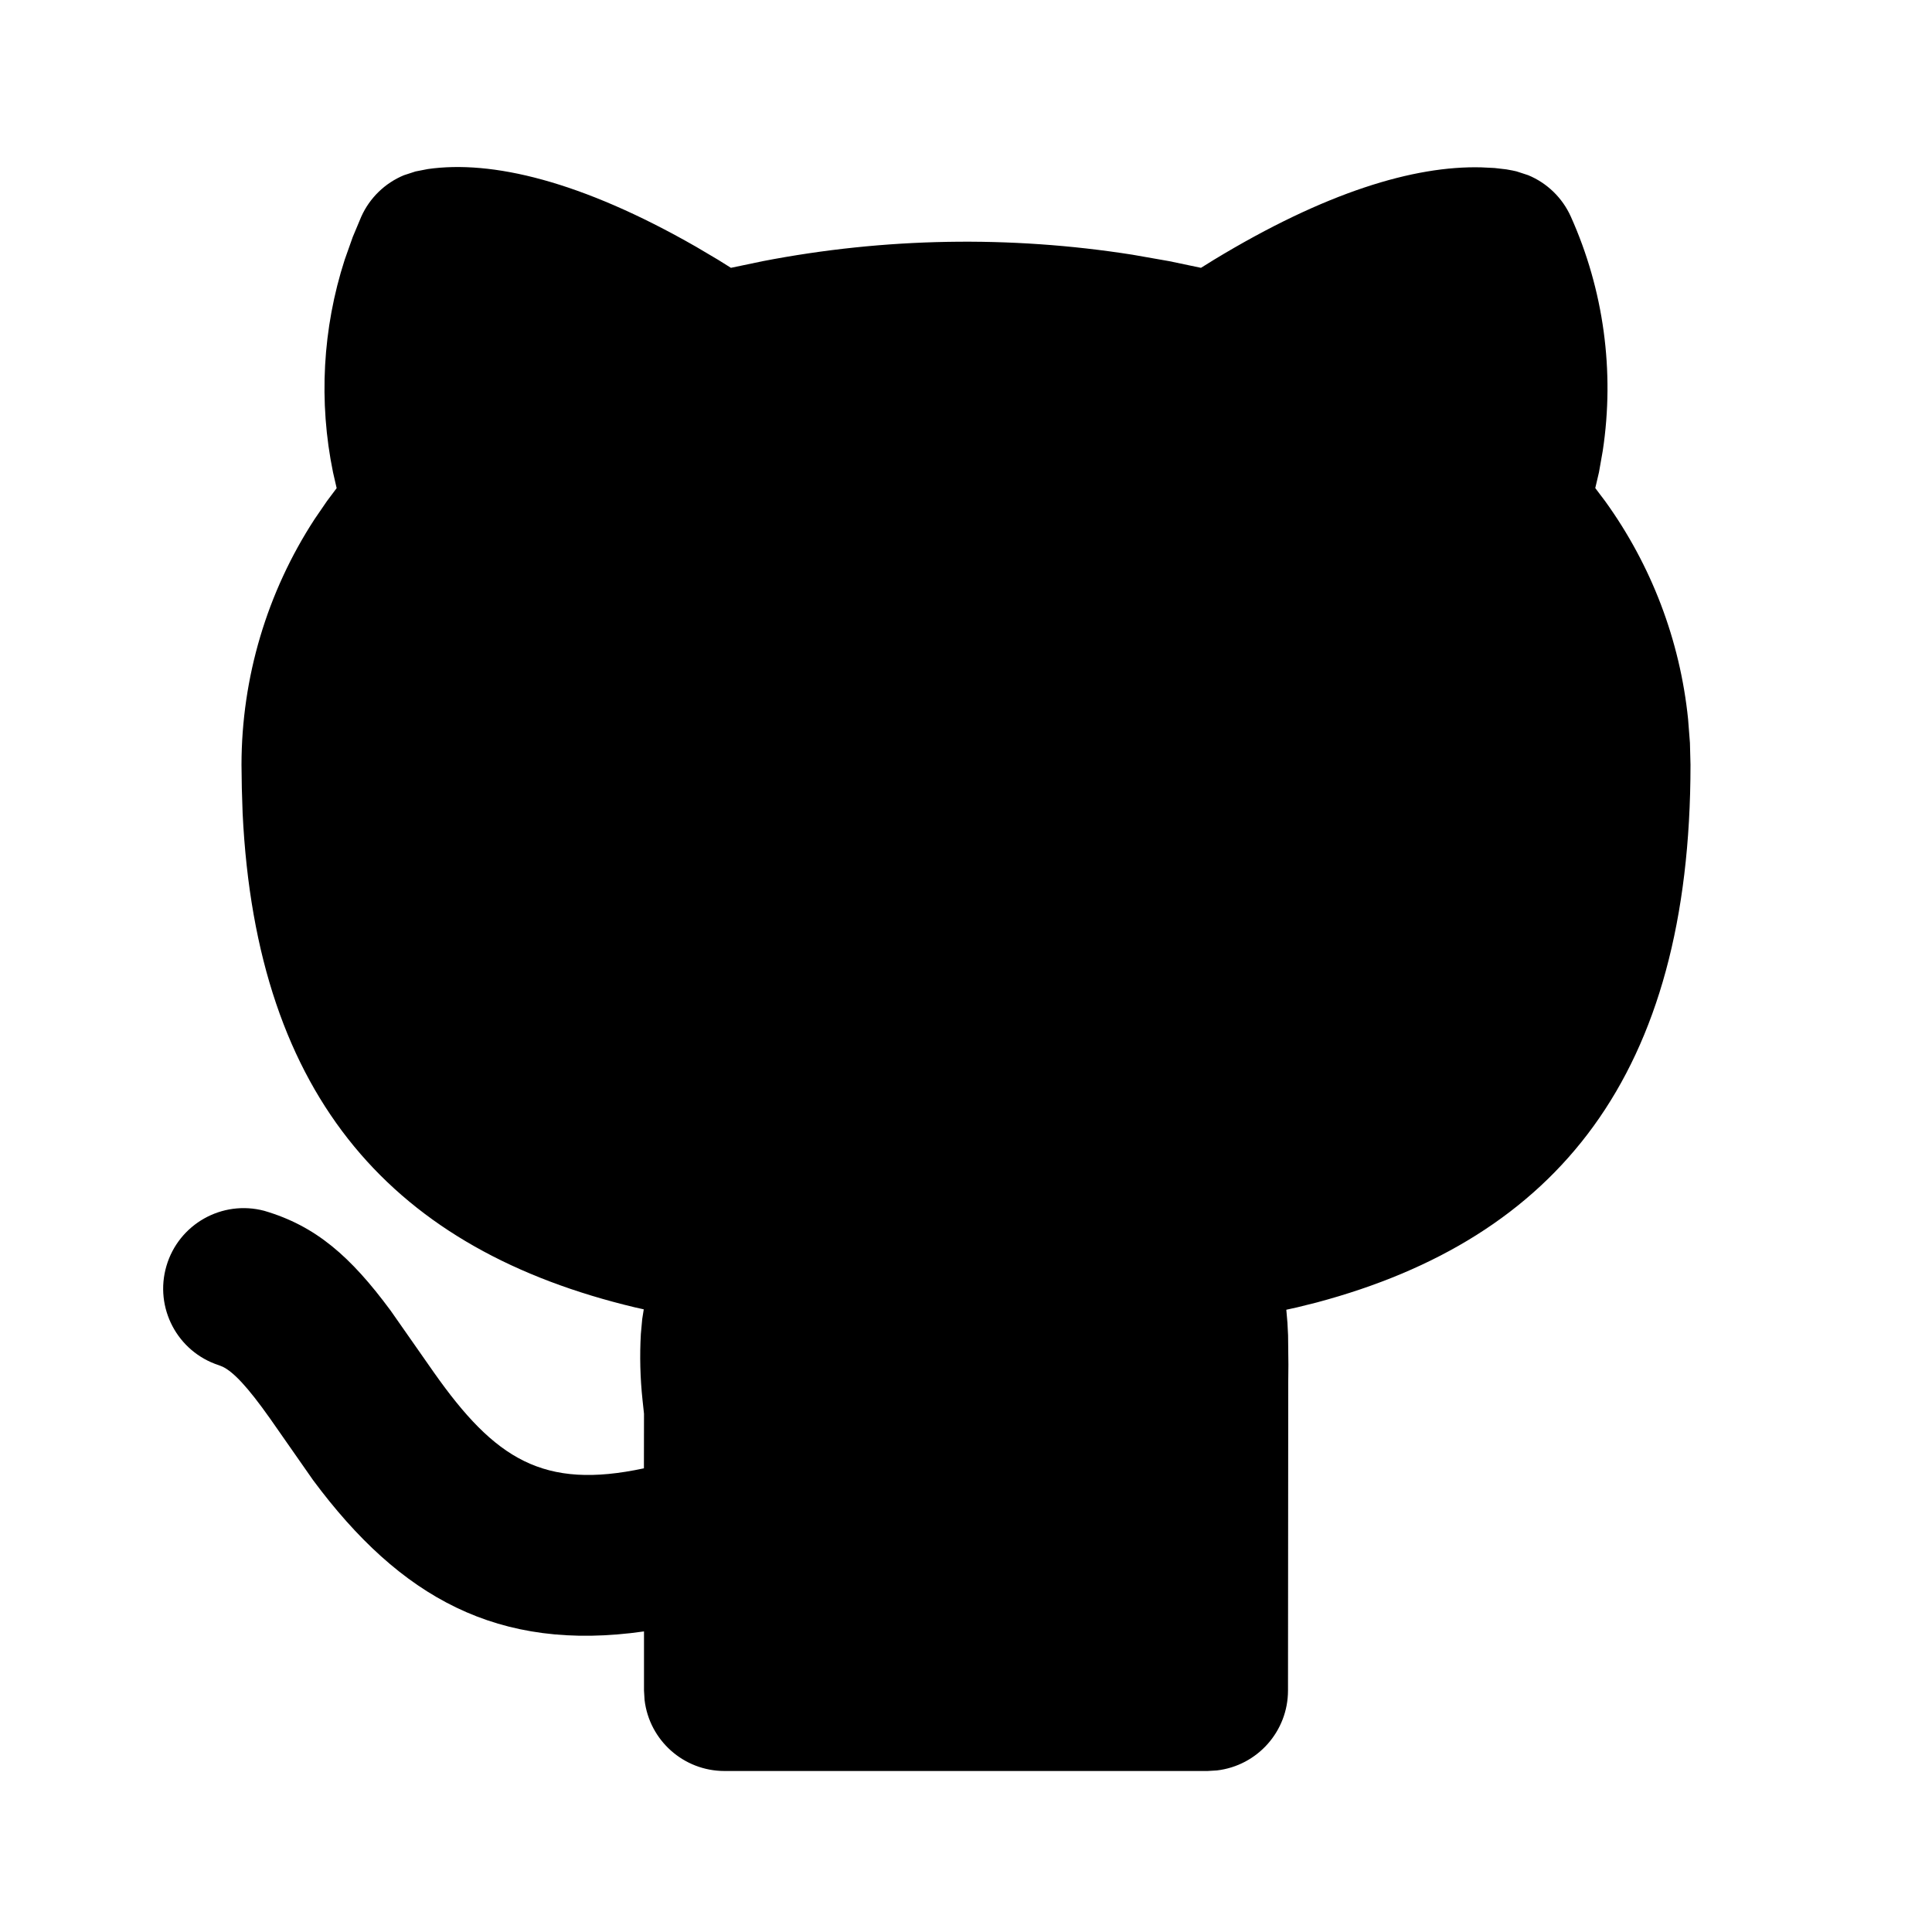
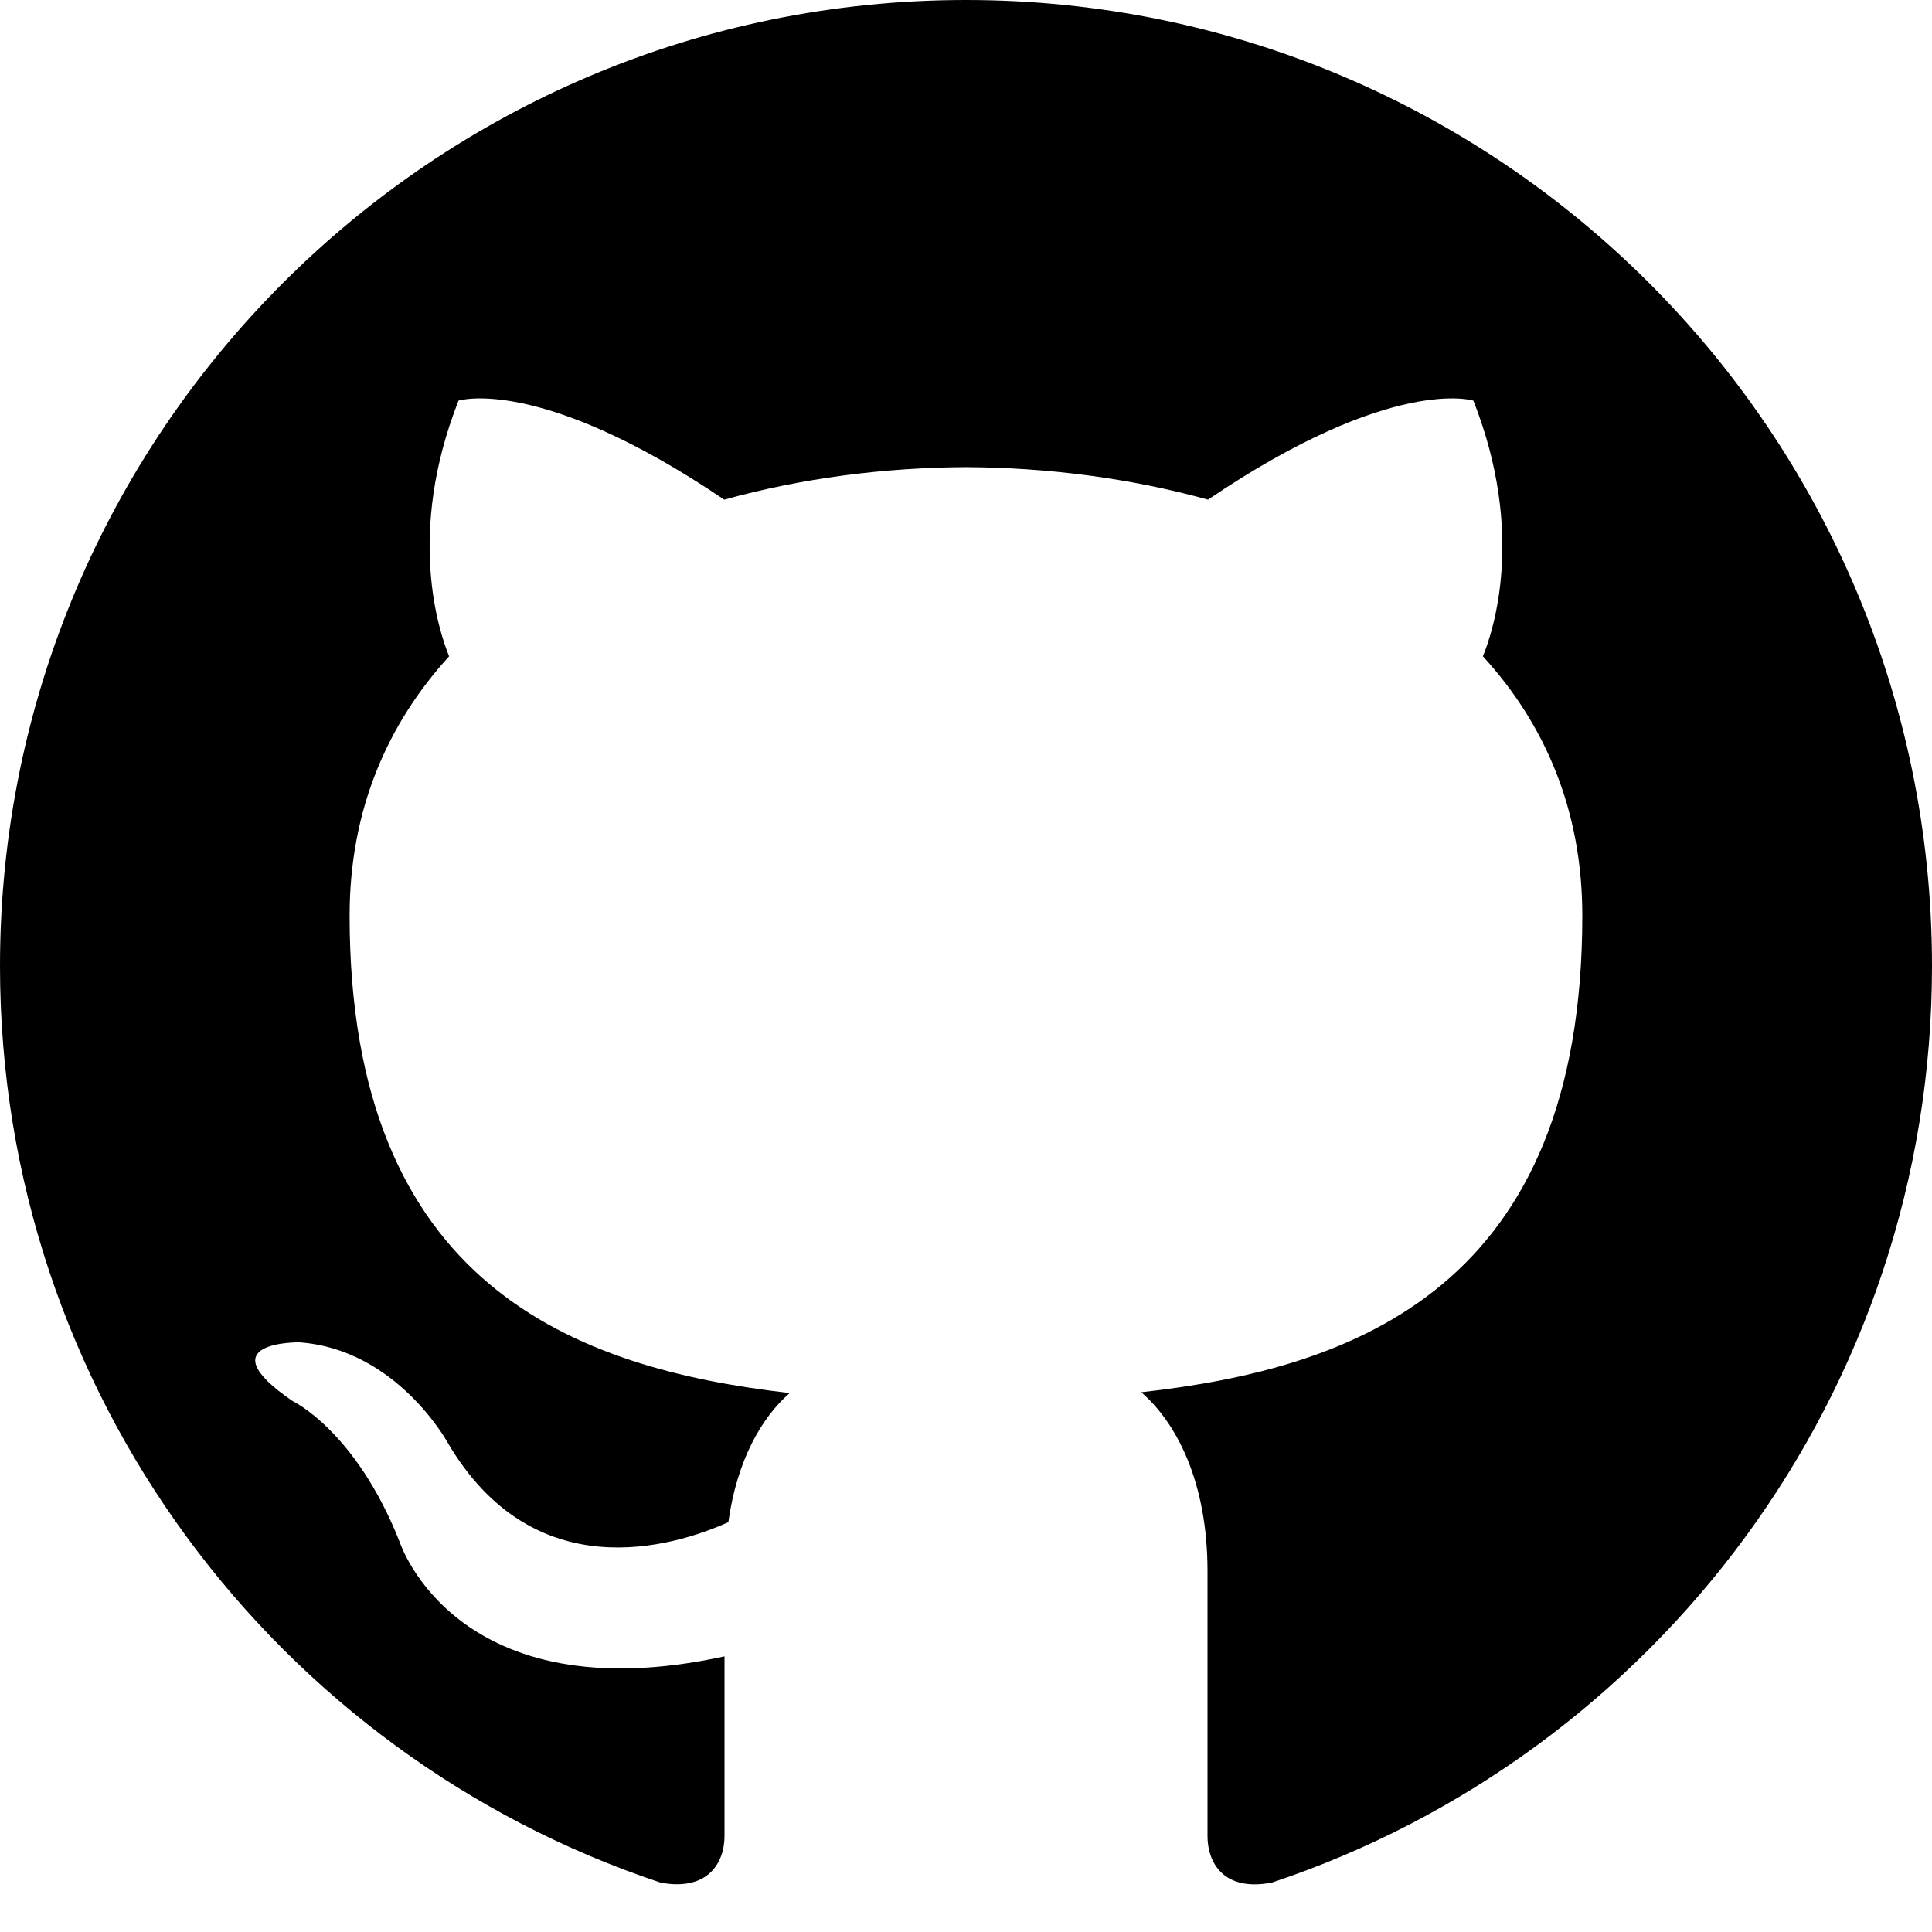
- <svg xmlns="http://www.w3.org/2000/svg" class="icon icon-tabler icon-tabler-brand-github-filled" width="24" height="24" viewBox="0 0 24 24" stroke-width="2" stroke="currentColor" fill="none" stroke-linecap="round" stroke-linejoin="round">
-   <path stroke="none" d="M0 0h24v24H0z" fill="none" />
-   <path d="M5.315 2.1c.791 -.113 1.9 .145 3.333 .966l.272 .161l.16 .1l.397 -.083a13.3 13.3 0 0 1 4.59 -.08l.456 .08l.396 .083l.161 -.1c1.385 -.84 2.487 -1.17 3.322 -1.148l.164 .008l.147 .017l.076 .014l.05 .011l.144 .047a1 1 0 0 1 .53 .514a5.2 5.2 0 0 1 .397 2.91l-.047 .267l-.046 .196l.123 .163c.574 .795 .93 1.728 1.03 2.707l.023 .295l.007 .272c0 3.855 -1.659 5.883 -4.644 6.68l-.245 .061l-.132 .029l.014 .161l.008 .157l.004 .365l-.002 .213l-.003 3.834a1 1 0 0 1 -.883 .993l-.117 .007h-6a1 1 0 0 1 -.993 -.883l-.007 -.117v-.734c-1.818 .26 -3.03 -.424 -4.11 -1.878l-.535 -.766c-.28 -.396 -.455 -.579 -.589 -.644l-.048 -.019a1 1 0 0 1 .564 -1.918c.642 .188 1.074 .568 1.57 1.239l.538 .769c.76 1.079 1.36 1.459 2.609 1.191l.001 -.678l-.018 -.168a5.03 5.03 0 0 1 -.021 -.824l.017 -.185l.019 -.12l-.108 -.024c-2.976 -.71 -4.703 -2.573 -4.875 -6.139l-.01 -.31l-.004 -.292a5.6 5.6 0 0 1 .908 -3.051l.152 -.222l.122 -.163l-.045 -.196a5.2 5.2 0 0 1 .145 -2.642l.1 -.282l.106 -.253a1 1 0 0 1 .529 -.514l.144 -.047l.154 -.03z" stroke-width="0" fill="currentColor" />
+ <svg fill="currentColor" viewBox="0 0 24 24">
+   <path d="M12 0c-6.626 0-12 5.373-12 12 0 5.302 3.438 9.8 8.207 11.387.599.111.793-.261.793-.577v-2.234c-3.338.726-4.033-1.416-4.033-1.416-.546-1.387-1.333-1.756-1.333-1.756-1.089-.745.083-.729.083-.729 1.205.084 1.839 1.237 1.839 1.237 1.07 1.834 2.807 1.304 3.492.997.107-.775.418-1.305.762-1.604-2.665-.305-5.467-1.334-5.467-5.931 0-1.311.469-2.381 1.236-3.221-.124-.303-.535-1.524.117-3.176 0 0 1.008-.322 3.301 1.23.957-.266 1.983-.399 3.003-.404 1.02.005 2.047.138 3.006.404 2.291-1.552 3.297-1.23 3.297-1.23.653 1.653.242 2.874.118 3.176.77.84 1.235 1.911 1.235 3.221 0 4.609-2.807 5.624-5.479 5.921.43.372.823 1.102.823 2.222v3.293c0 .319.192.694.801.576 4.765-1.589 8.199-6.086 8.199-11.386 0-6.627-5.373-12-12-12z" />
</svg>
